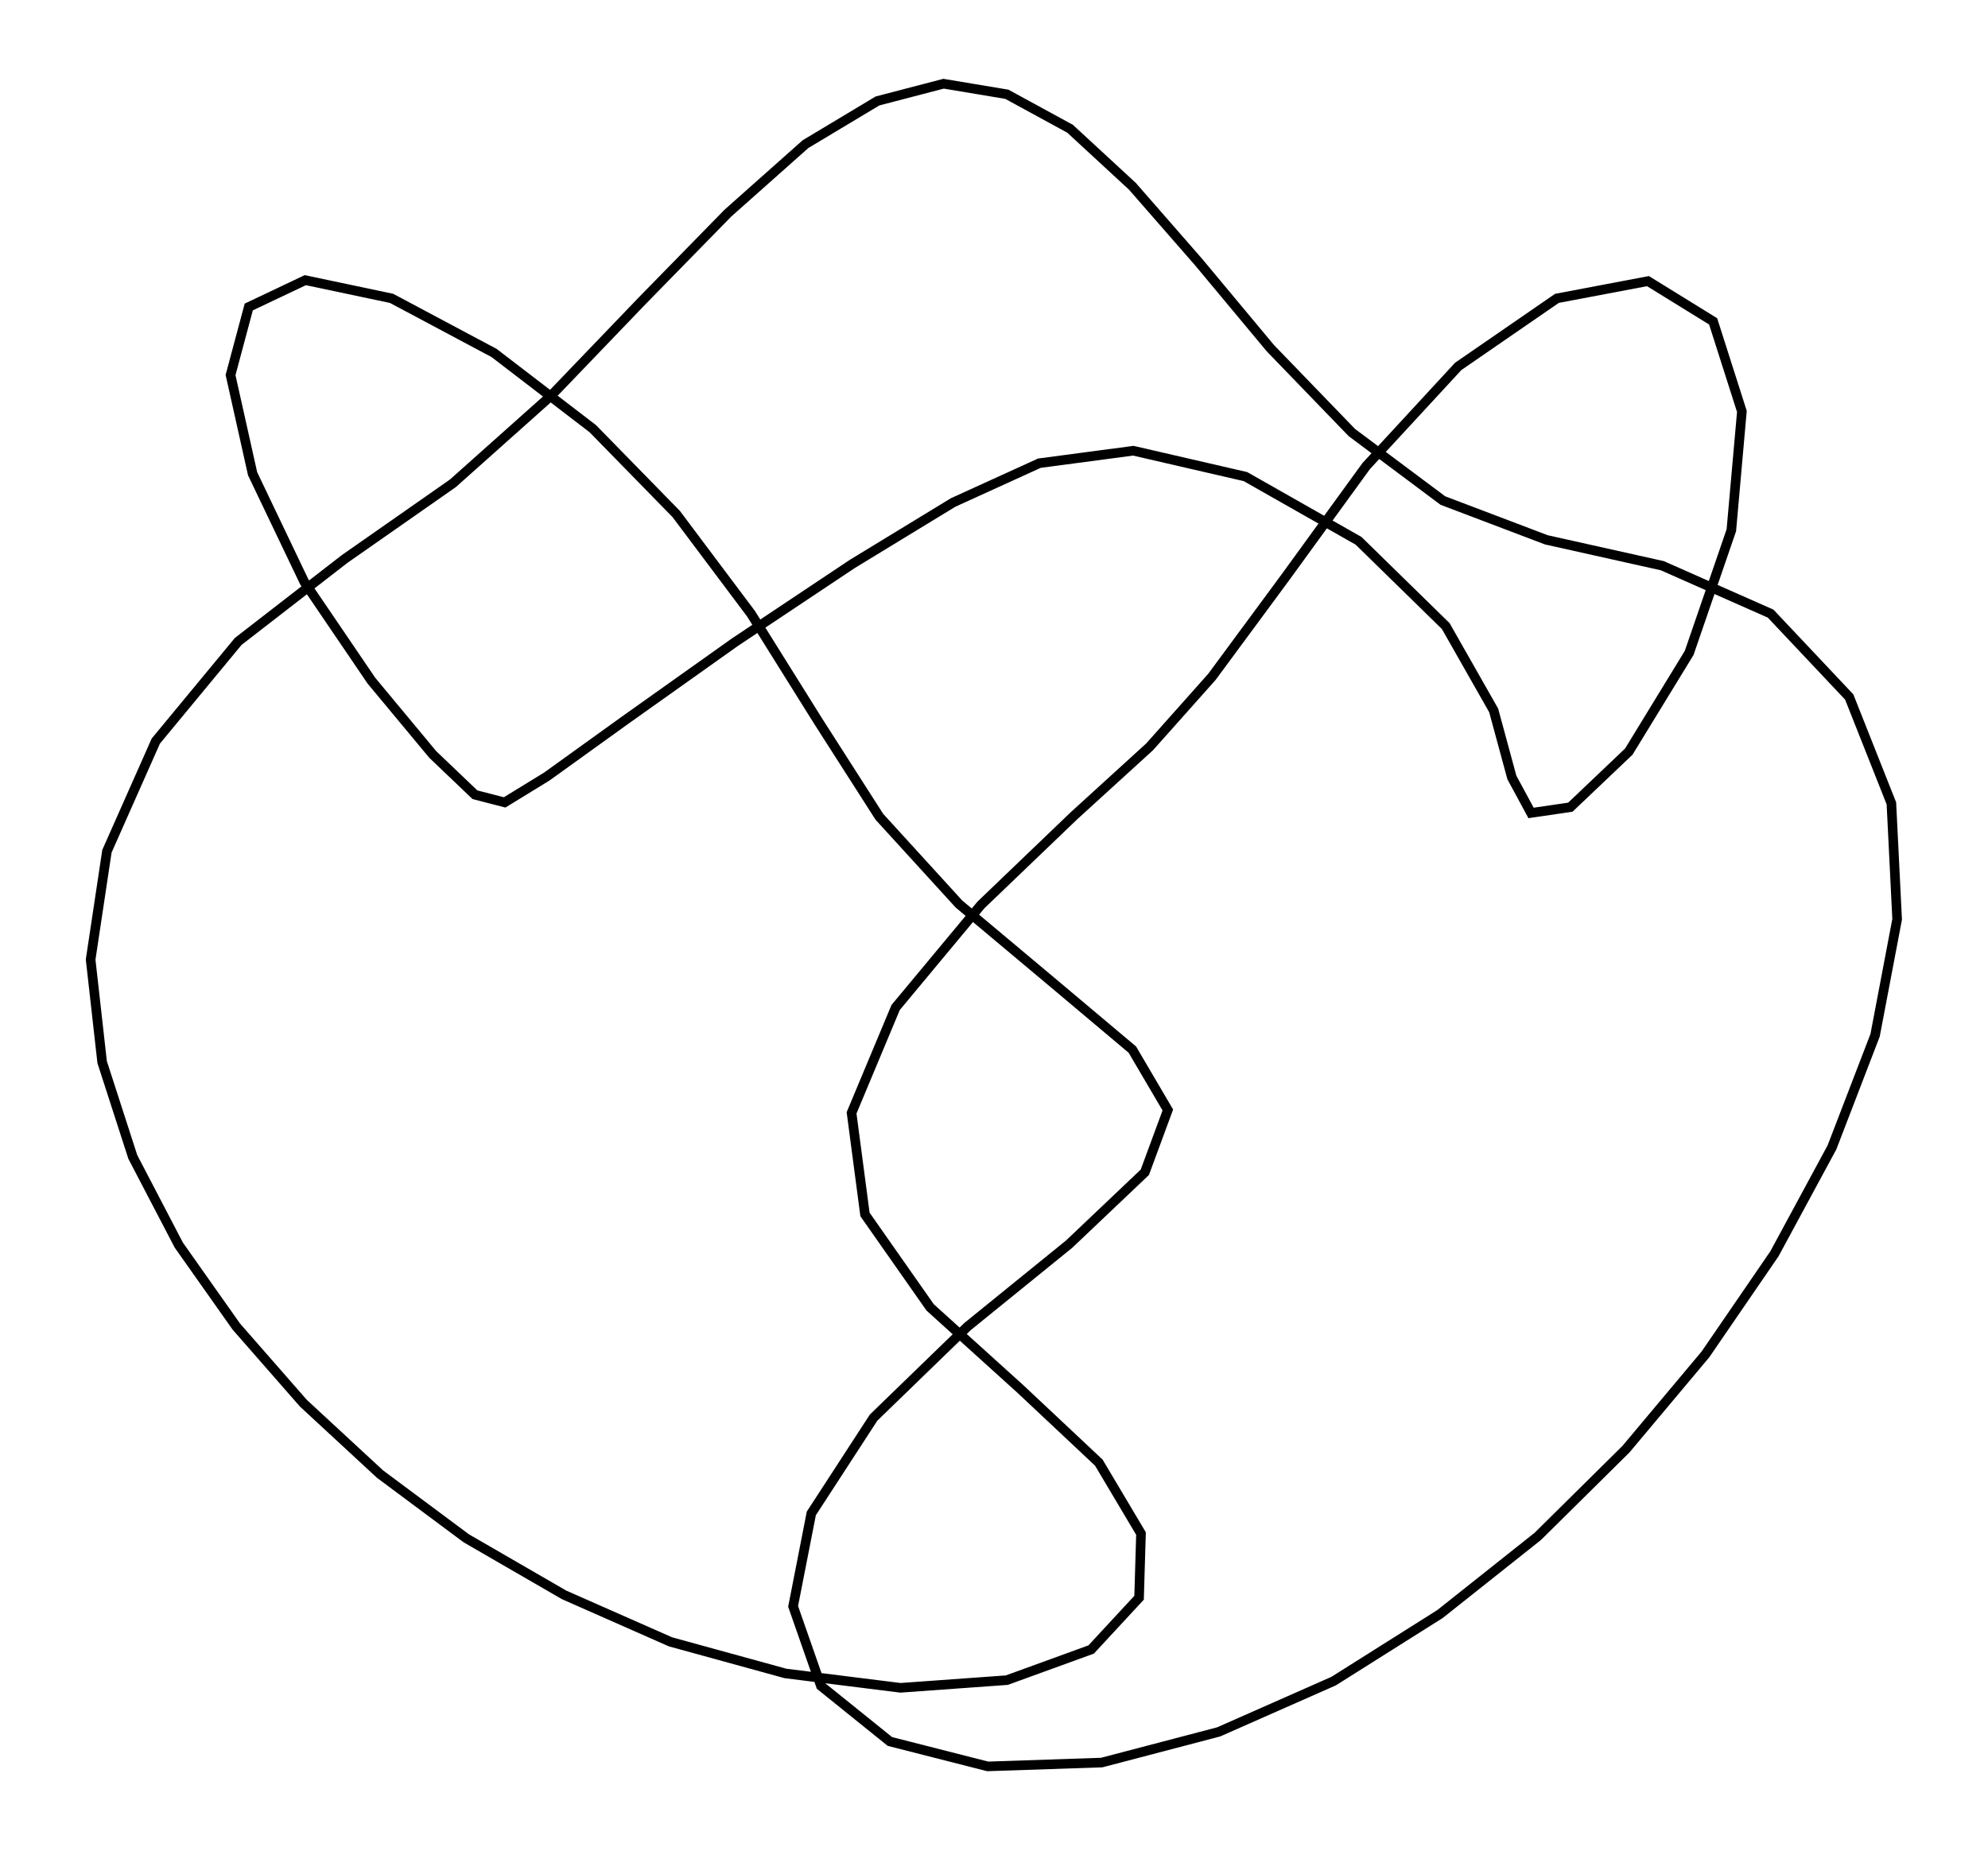
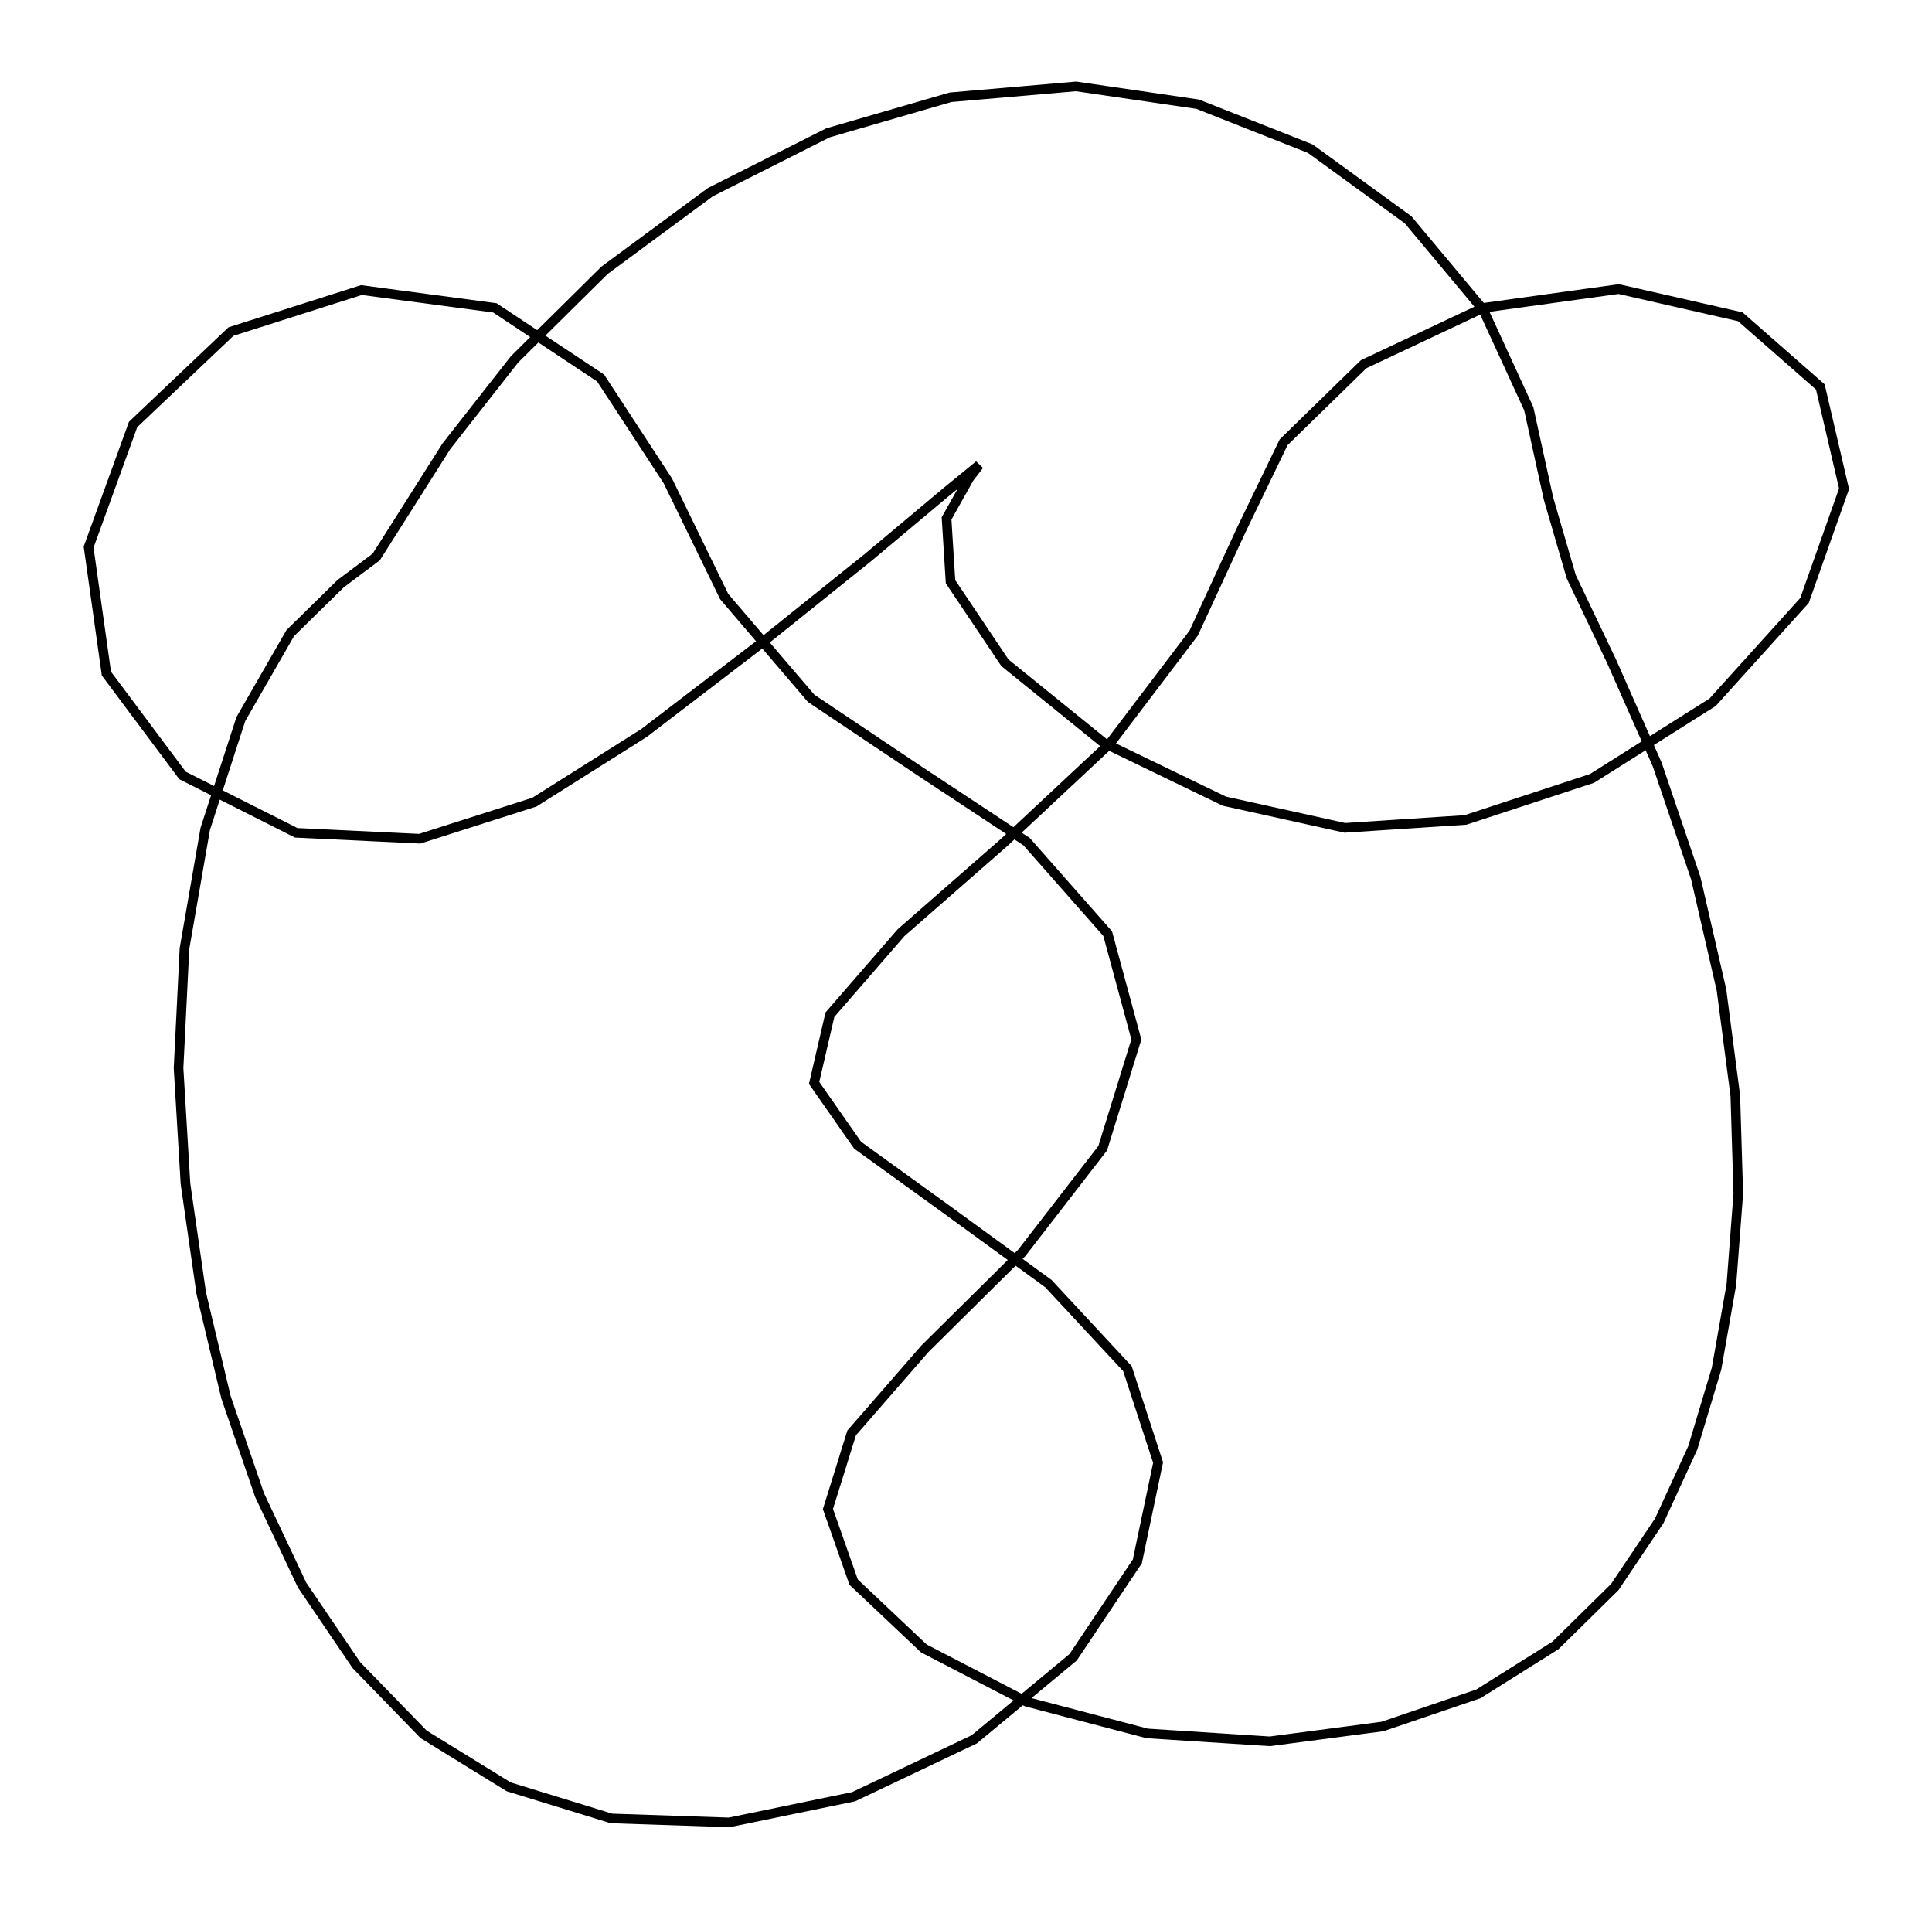
- <svg xmlns="http://www.w3.org/2000/svg" width="107.4" height="100.0" viewBox="-58.36 -55.81 117.36 110.00">
+ <svg xmlns="http://www.w3.org/2000/svg" width="101.2" height="100.0" viewBox="-56.79 -55.81 111.15 110.00">
  <g fill="none" stroke="black" stroke-width="0.088%" transform="translate(0, -1.6278) scale(5.6952, -5.6952)">
-     <polygon points="2.40,-8.56 3.60,-8.03 4.71,-7.33 5.73,-6.52 6.65,-5.61 7.48,-4.62 8.20,-3.57 8.80,-2.46 9.25,-1.29 9.48,-0.08 9.42,1.13 8.98,2.24 8.16,3.11 7.03,3.61 5.82,3.88 4.74,4.29 3.79,5.00 2.94,5.88 2.19,6.78 1.50,7.57 0.85,8.17 0.19,8.53 -0.47,8.64 -1.16,8.46 -1.91,8.01 -2.72,7.29 -3.61,6.38 -4.57,5.38 -5.59,4.47 -6.72,3.68 -7.83,2.82 -8.69,1.78 -9.20,0.63 -9.37,-0.50 -9.25,-1.57 -8.93,-2.56 -8.45,-3.48 -7.85,-4.33 -7.15,-5.13 -6.35,-5.87 -5.45,-6.54 -4.43,-7.13 -3.32,-7.62 -2.12,-7.95 -0.92,-8.10 0.19,-8.02 1.07,-7.70 1.57,-7.16 1.59,-6.49 1.15,-5.75 0.33,-4.98 -0.61,-4.13 -1.29,-3.16 -1.43,-2.10 -0.97,-1.00 -0.08,0.07 0.89,1.00 1.68,1.72 2.33,2.45 3.09,3.48 3.94,4.65 4.90,5.69 5.93,6.40 6.88,6.58 7.56,6.16 7.86,5.22 7.75,3.98 7.31,2.70 6.68,1.67 6.07,1.09 5.66,1.03 5.46,1.40 5.27,2.10 4.77,2.98 3.86,3.87 2.68,4.54 1.51,4.81 0.53,4.68 -0.37,4.27 -1.42,3.63 -2.65,2.81 -3.79,2.00 -4.61,1.41 -5.05,1.14 -5.36,1.22 -5.80,1.64 -6.44,2.41 -7.14,3.44 -7.68,4.57 -7.91,5.60 -7.72,6.31 -7.13,6.59 -6.23,6.40 -5.16,5.83 -4.13,5.04 -3.26,4.15 -2.48,3.11 -1.78,1.99 -1.14,0.99 -0.31,0.08 0.68,-0.75 1.50,-1.44 1.87,-2.07 1.63,-2.72 0.84,-3.47 -0.22,-4.33 -1.20,-5.28 -1.85,-6.28 -2.04,-7.25 -1.75,-8.08 -1.03,-8.66 -0.01,-8.92 1.18,-8.88" />
+     <polygon points="-4.84,-8.56 -5.70,-8.03 -6.38,-7.33 -6.93,-6.52 -7.36,-5.61 -7.70,-4.62 -7.95,-3.57 -8.11,-2.46 -8.18,-1.29 -8.12,-0.08 -7.91,1.13 -7.55,2.24 -7.05,3.11 -6.54,3.61 -6.18,3.88 -5.92,4.29 -5.47,5.00 -4.78,5.88 -3.87,6.78 -2.80,7.57 -1.61,8.17 -0.37,8.53 0.90,8.64 2.13,8.46 3.27,8.01 4.26,7.29 5.02,6.38 5.48,5.38 5.68,4.47 5.91,3.68 6.32,2.82 6.78,1.78 7.17,0.63 7.43,-0.50 7.57,-1.57 7.60,-2.56 7.53,-3.48 7.38,-4.33 7.14,-5.13 6.80,-5.87 6.35,-6.54 5.75,-7.13 4.97,-7.62 4.00,-7.95 2.86,-8.10 1.62,-8.02 0.40,-7.70 -0.64,-7.16 -1.35,-6.49 -1.61,-5.75 -1.37,-4.98 -0.63,-4.13 0.35,-3.16 1.17,-2.10 1.51,-1.00 1.22,0.07 0.40,1.00 -0.69,1.72 -1.78,2.45 -2.66,3.48 -3.23,4.65 -3.91,5.69 -4.98,6.40 -6.33,6.58 -7.65,6.16 -8.64,5.22 -9.09,3.98 -8.91,2.70 -8.14,1.67 -6.99,1.09 -5.74,1.03 -4.58,1.40 -3.47,2.10 -2.32,2.98 -1.21,3.87 -0.41,4.54 -0.08,4.81 -0.18,4.68 -0.41,4.27 -0.37,3.63 0.18,2.81 1.18,2.00 2.40,1.41 3.62,1.14 4.84,1.22 6.12,1.64 7.34,2.41 8.27,3.44 8.67,4.57 8.43,5.60 7.62,6.31 6.39,6.59 5.02,6.40 3.81,5.83 3.00,5.04 2.57,4.15 2.09,3.11 1.24,1.99 0.17,0.99 -0.87,0.08 -1.59,-0.75 -1.75,-1.44 -1.31,-2.07 -0.41,-2.72 0.62,-3.47 1.42,-4.33 1.73,-5.28 1.52,-6.28 0.87,-7.25 -0.13,-8.08 -1.35,-8.66 -2.61,-8.92 -3.80,-8.88" />
  </g>
</svg>
